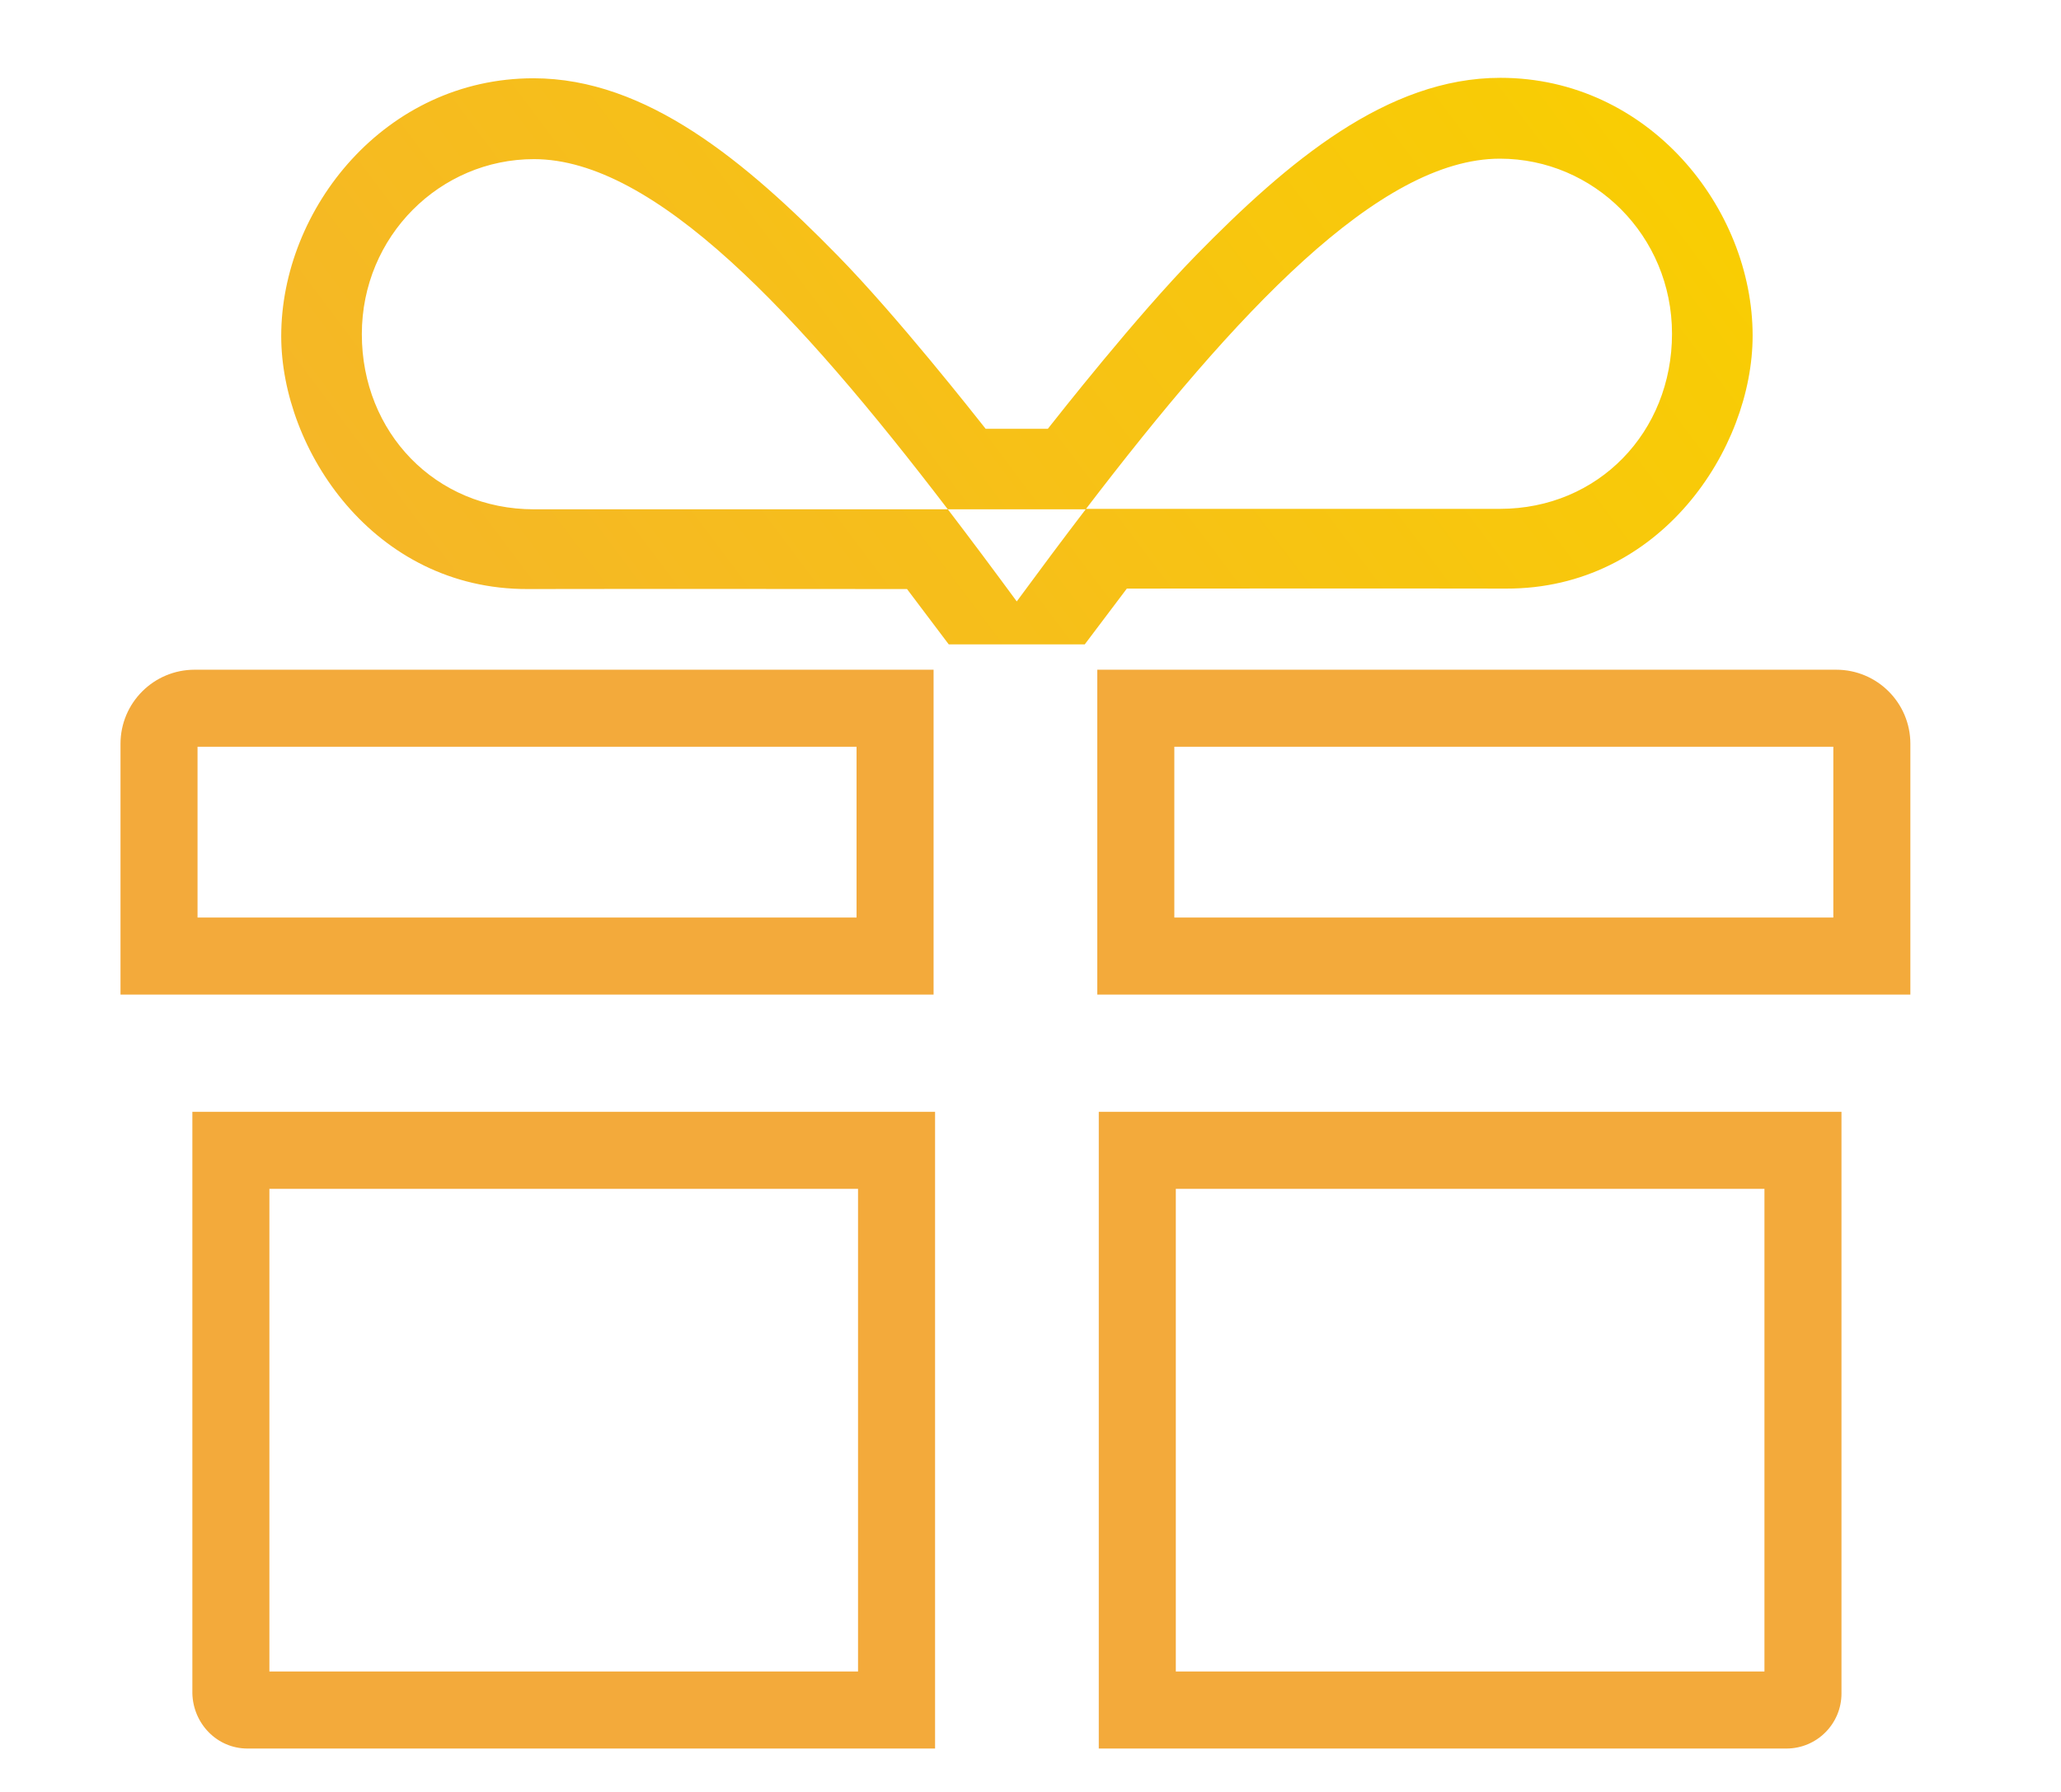
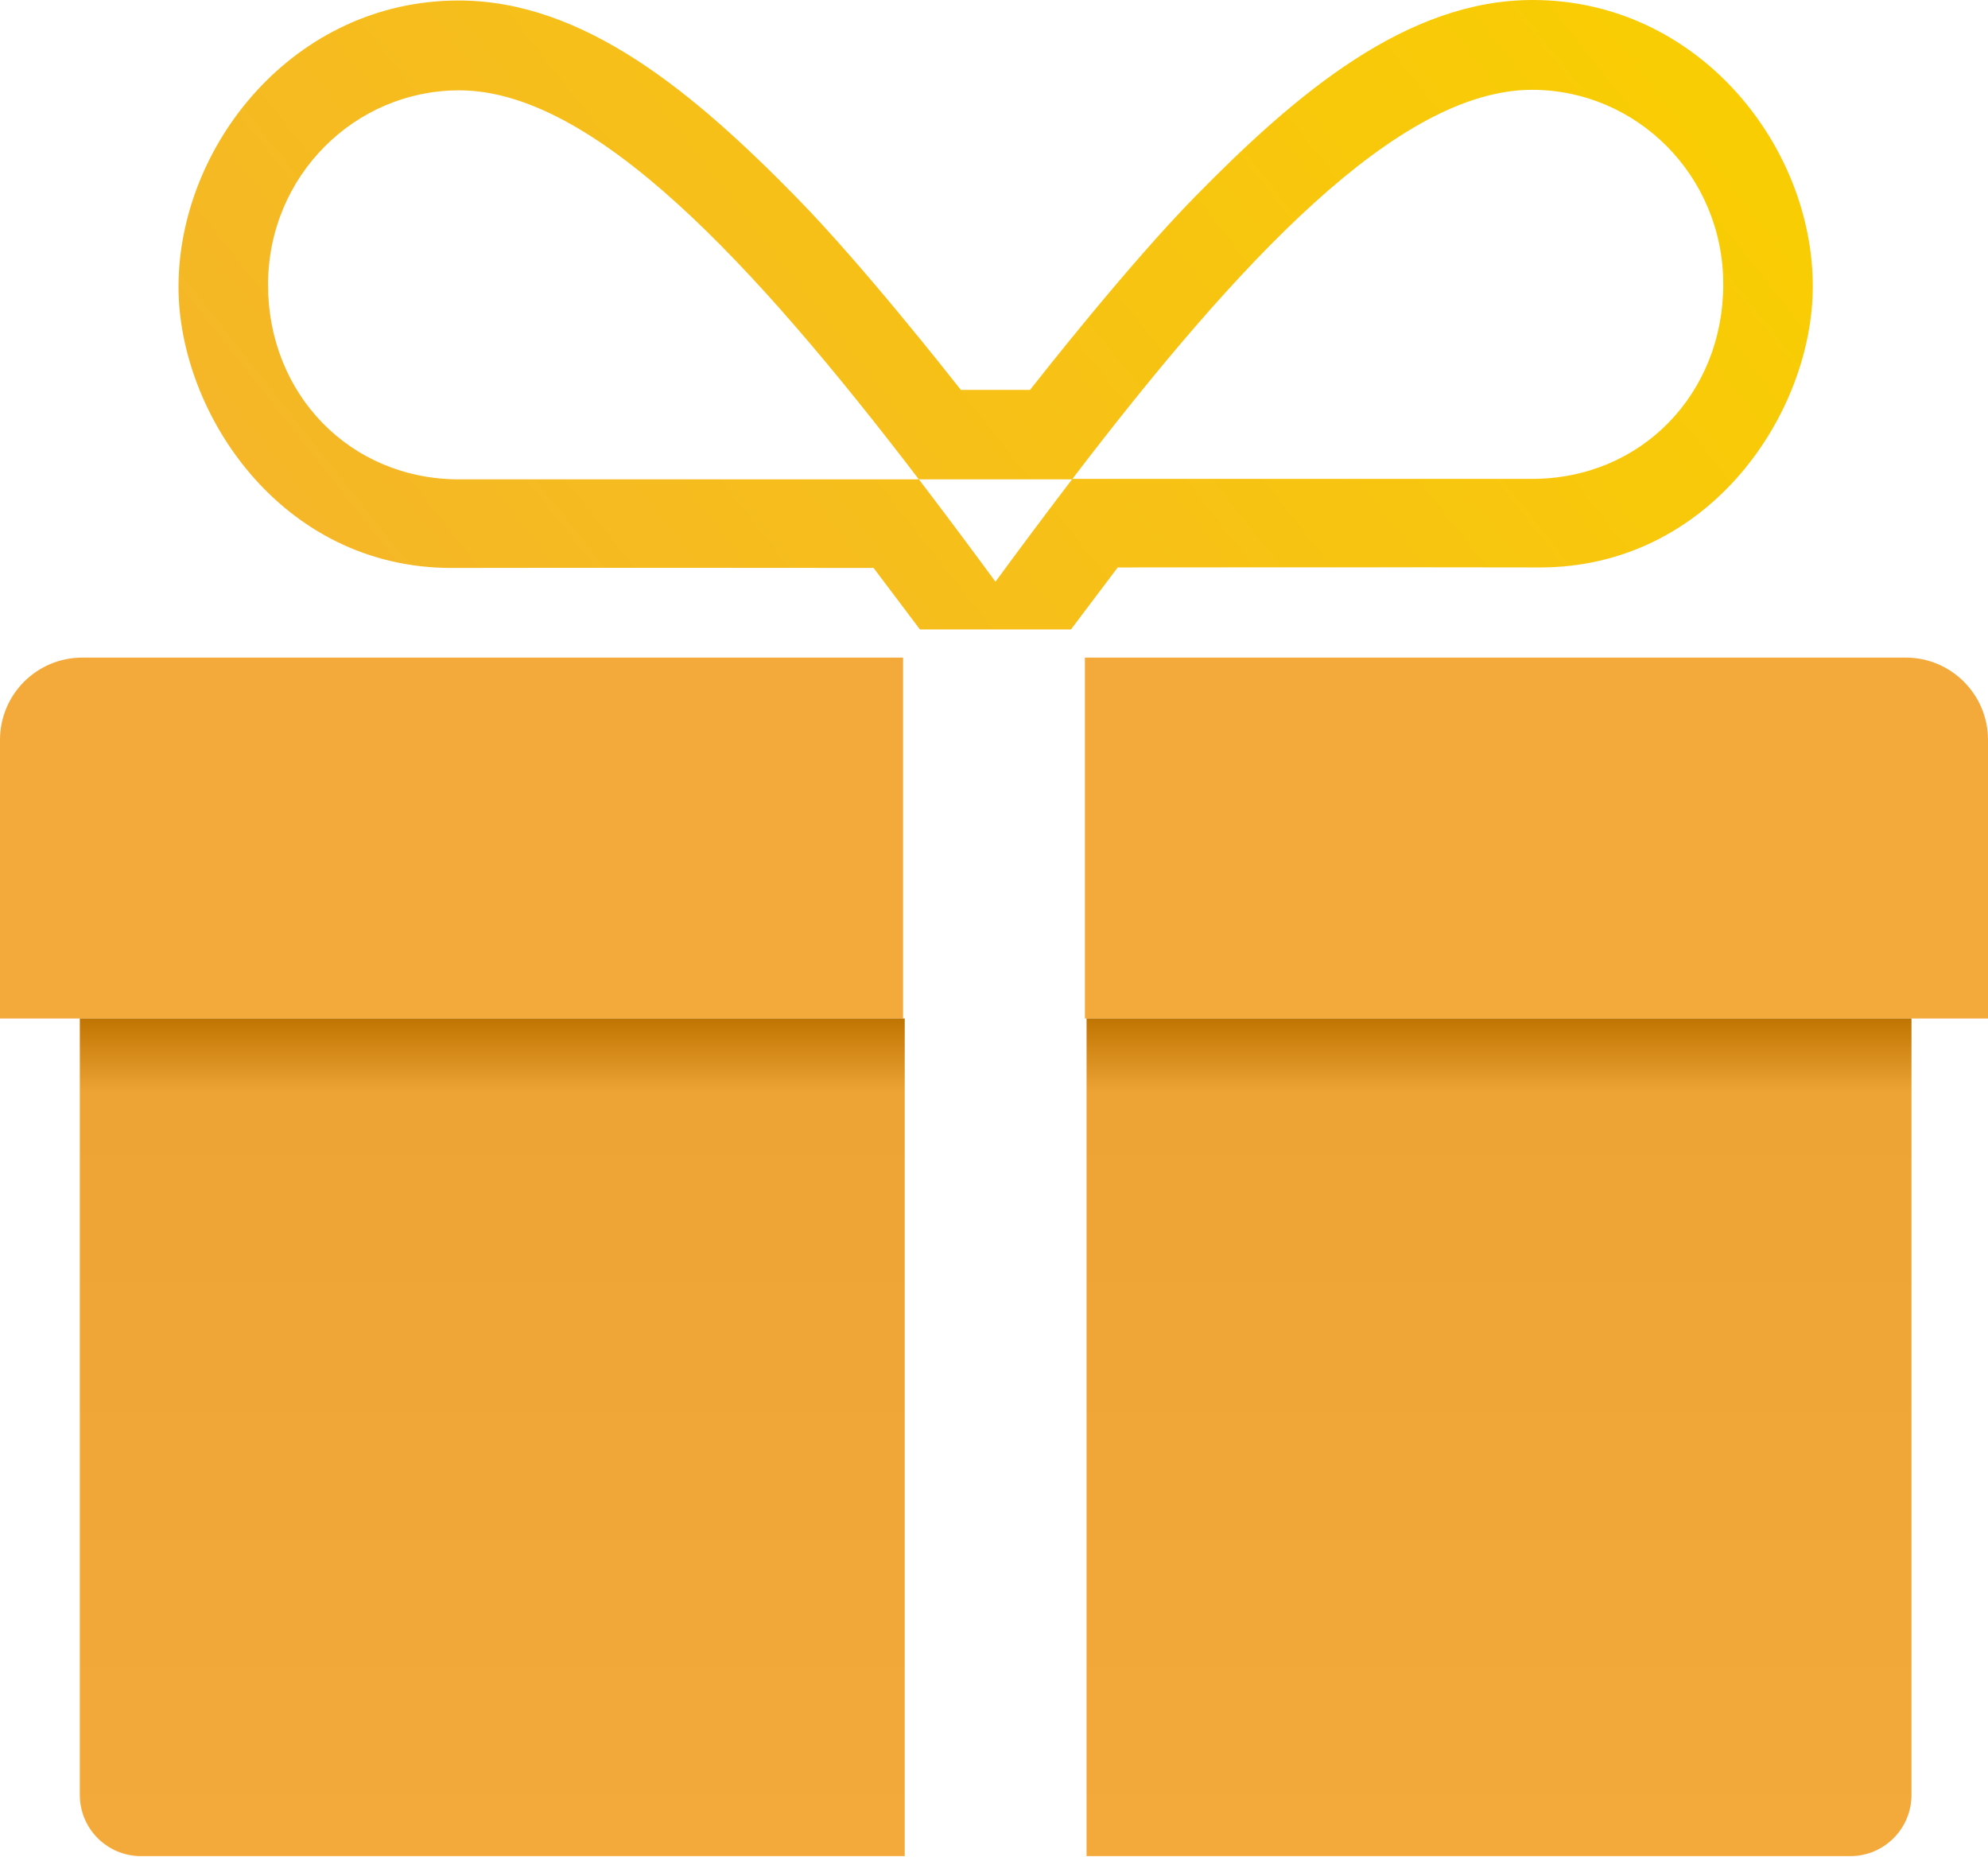
- <svg xmlns="http://www.w3.org/2000/svg" width="100%" height="100%" viewBox="0 0 1163 1011" version="1.1" xml:space="preserve" style="fill-rule:evenodd;clip-rule:evenodd;stroke-linejoin:round;stroke-miterlimit:2;">
-   <rect id="Present" x="0" y="0" width="1162.63" height="1010.58" style="fill:none;" />
+ <svg xmlns="http://www.w3.org/2000/svg" width="100%" height="100%" viewBox="0 0 1010 943" version="1.1" xml:space="preserve" style="fill-rule:evenodd;clip-rule:evenodd;stroke-linejoin:round;stroke-miterlimit:2;">
  <g>
-     <path d="M526.81,377.966l0,183.344l-458.81,0c0,0 0,-87.41 0,-141.522c0,-23.098 18.725,-41.822 41.823,-41.822l416.987,0Zm-43.469,43.469l-371.871,0l0,96.406l371.871,0l0,-96.406Z" style="fill:#f3aa3b;" />
-     <path d="M527.649,986.815c-129.337,0 -258.674,0.014 -388.011,0c-17.265,-0.002 -30.66,-14.154 -31.088,-31.088l0,-328.267l419.099,0l0,359.355Zm-43.47,-315.886l-332.16,0l0,272.417l332.16,0l0,-272.417Z" style="fill:#f3aa3b;" />
-     <path d="M1078,561.31l-458.81,0l0,-183.344l416.987,0c23.098,0 41.823,18.724 41.823,41.822l0,141.522Zm-43.47,-139.875l-371.871,0l0,96.406l371.871,0l0,-96.406Z" style="fill:#f3aa3b;" />
+     <path d="M458.81,334.046l-416.987,0c-23.098,0 -41.823,18.724 -41.823,41.822c0,54.112 0,141.522 0,141.522l458.81,0l0,-183.344Z" style="fill:#f3aa3b;" />
+     <path d="M459.649,517.39l-419.099,0l0,394.417c0,17.17 13.918,31.088 31.088,31.088l388.011,0l0,-425.505Z" style="fill:url(#_Linear1);" />
+     <path d="M551.19,334.046l416.987,0c23.098,0 41.823,18.724 41.823,41.822c0,54.112 0,141.522 0,141.522l-458.81,0l0,-183.344Z" style="fill:#f3aa3b;" />
    <g>
-       <path d="M1008.04,986.815l-388.011,0l0,-359.355l419.099,0l0,328.267c0,17.17 -13.918,31.088 -31.088,31.088Zm-12.382,-315.886l-332.159,0l0,272.417l332.159,0l0,-272.417Z" style="fill:#f3aa3b;" />
+       <path d="M552.028,517.39l419.099,0l0,394.417c0,17.17 -13.919,31.088 -31.088,31.088l-388.011,0l0,-425.505Z" style="fill:url(#_Linear2);" />
    </g>
-     <path d="M535.371,363.666l-23.553,-31.231c0,0 -164.249,-0.145 -214.065,0c-86.899,0.252 -139.064,-78.825 -139.064,-142.752c0,-71.953 58.69,-145.508 142.355,-145.508c63.851,0 119.839,47.179 171.657,100.083c33.499,34.201 77.223,89.833 83.489,97.732l35.095,0c5.457,-6.867 49.805,-63.391 83.691,-97.987c51.818,-52.903 107.806,-100.083 171.657,-100.083c83.665,0 142.355,73.555 142.355,145.508c0,63.927 -52.165,143.004 -139.064,142.752c-49.816,-0.144 -214.065,0 -214.065,0l-23.746,31.486l-76.742,0Zm-0.528,-76.231c12.9,16.867 25.878,34.272 38.902,51.988c13.021,-17.714 25.997,-35.12 38.894,-51.988l-77.796,0c-84.396,-110.352 -165.394,-197.628 -233.545,-197.628c-52.927,0 -97.118,43.395 -97.118,98.814c0,55.419 41.518,98.813 97.118,98.814l233.545,0Zm77.949,-0.254l0.005,0.048l0.037,-0.048l233.545,0c55.599,-0.001 97.118,-43.395 97.118,-98.814c0,-55.42 -44.191,-98.815 -97.118,-98.815c-68.151,0 -149.149,87.275 -233.545,197.629l-0.042,0Z" style="fill:url(#_Linear1);" />
+     <path d="M467.371,319.746l-23.553,-31.231c0,0 -164.249,-0.145 -214.065,0c-86.899,0.252 -139.064,-78.825 -139.064,-142.752c0,-71.953 58.69,-145.508 142.355,-145.508c63.851,0 119.839,47.179 171.657,100.083c33.499,34.201 77.223,89.833 83.489,97.732l35.095,0c5.457,-6.867 49.805,-63.391 83.691,-97.987c51.818,-52.903 107.806,-100.083 171.657,-100.083c83.665,0 142.355,73.555 142.355,145.508c0,63.927 -52.165,143.004 -139.064,142.752c-49.816,-0.144 -214.065,0 -214.065,0l-23.746,31.486l-76.742,0Zm-0.528,-76.231c12.9,16.867 25.878,34.272 38.902,51.988c13.021,-17.714 25.997,-35.12 38.894,-51.988l-77.796,0c-84.396,-110.352 -165.394,-197.628 -233.545,-197.628c-52.927,0 -97.118,43.395 -97.118,98.814c0,55.419 41.518,98.813 97.118,98.814l233.545,0Zm77.949,-0.254l0.005,0.048l0.037,-0.048l233.545,0c55.599,-0.001 97.118,-43.395 97.118,-98.814c0,-55.42 -44.191,-98.815 -97.118,-98.815c-68.151,0 -149.149,87.275 -233.545,197.629l-0.042,0Z" style="fill:url(#_Linear3);" />
  </g>
  <defs>
-     <linearGradient id="_Linear1" x1="0" y1="0" x2="1" y2="0" gradientUnits="userSpaceOnUse" gradientTransform="matrix(-1193.98,898.835,-898.835,-1193.98,1133.64,259.881)">
+     <linearGradient id="_Linear1" x1="0" y1="0" x2="1" y2="0" gradientUnits="userSpaceOnUse" gradientTransform="matrix(2.60547e-14,-425.505,425.505,2.60547e-14,250.099,942.895)">
+       <stop offset="0" style="stop-color:#f3aa3b;stop-opacity:1" />
+       <stop offset="0.91" style="stop-color:#eda435;stop-opacity:1" />
+       <stop offset="1" style="stop-color:#bf7300;stop-opacity:1" />
+     </linearGradient>
+     <linearGradient id="_Linear2" x1="0" y1="0" x2="1" y2="0" gradientUnits="userSpaceOnUse" gradientTransform="matrix(2.60547e-14,-425.505,425.505,2.60547e-14,250.099,942.895)">
+       <stop offset="0" style="stop-color:#f3aa3b;stop-opacity:1" />
+       <stop offset="0.91" style="stop-color:#eda435;stop-opacity:1" />
+       <stop offset="1" style="stop-color:#bf7300;stop-opacity:1" />
+     </linearGradient>
+     <linearGradient id="_Linear3" x1="0" y1="0" x2="1" y2="0" gradientUnits="userSpaceOnUse" gradientTransform="matrix(-1193.98,898.835,-898.835,-1193.98,1065.64,215.962)">
      <stop offset="0" style="stop-color:#f9cf00;stop-opacity:1" />
      <stop offset="1" style="stop-color:#f19f4d;stop-opacity:1" />
    </linearGradient>
  </defs>
</svg>
